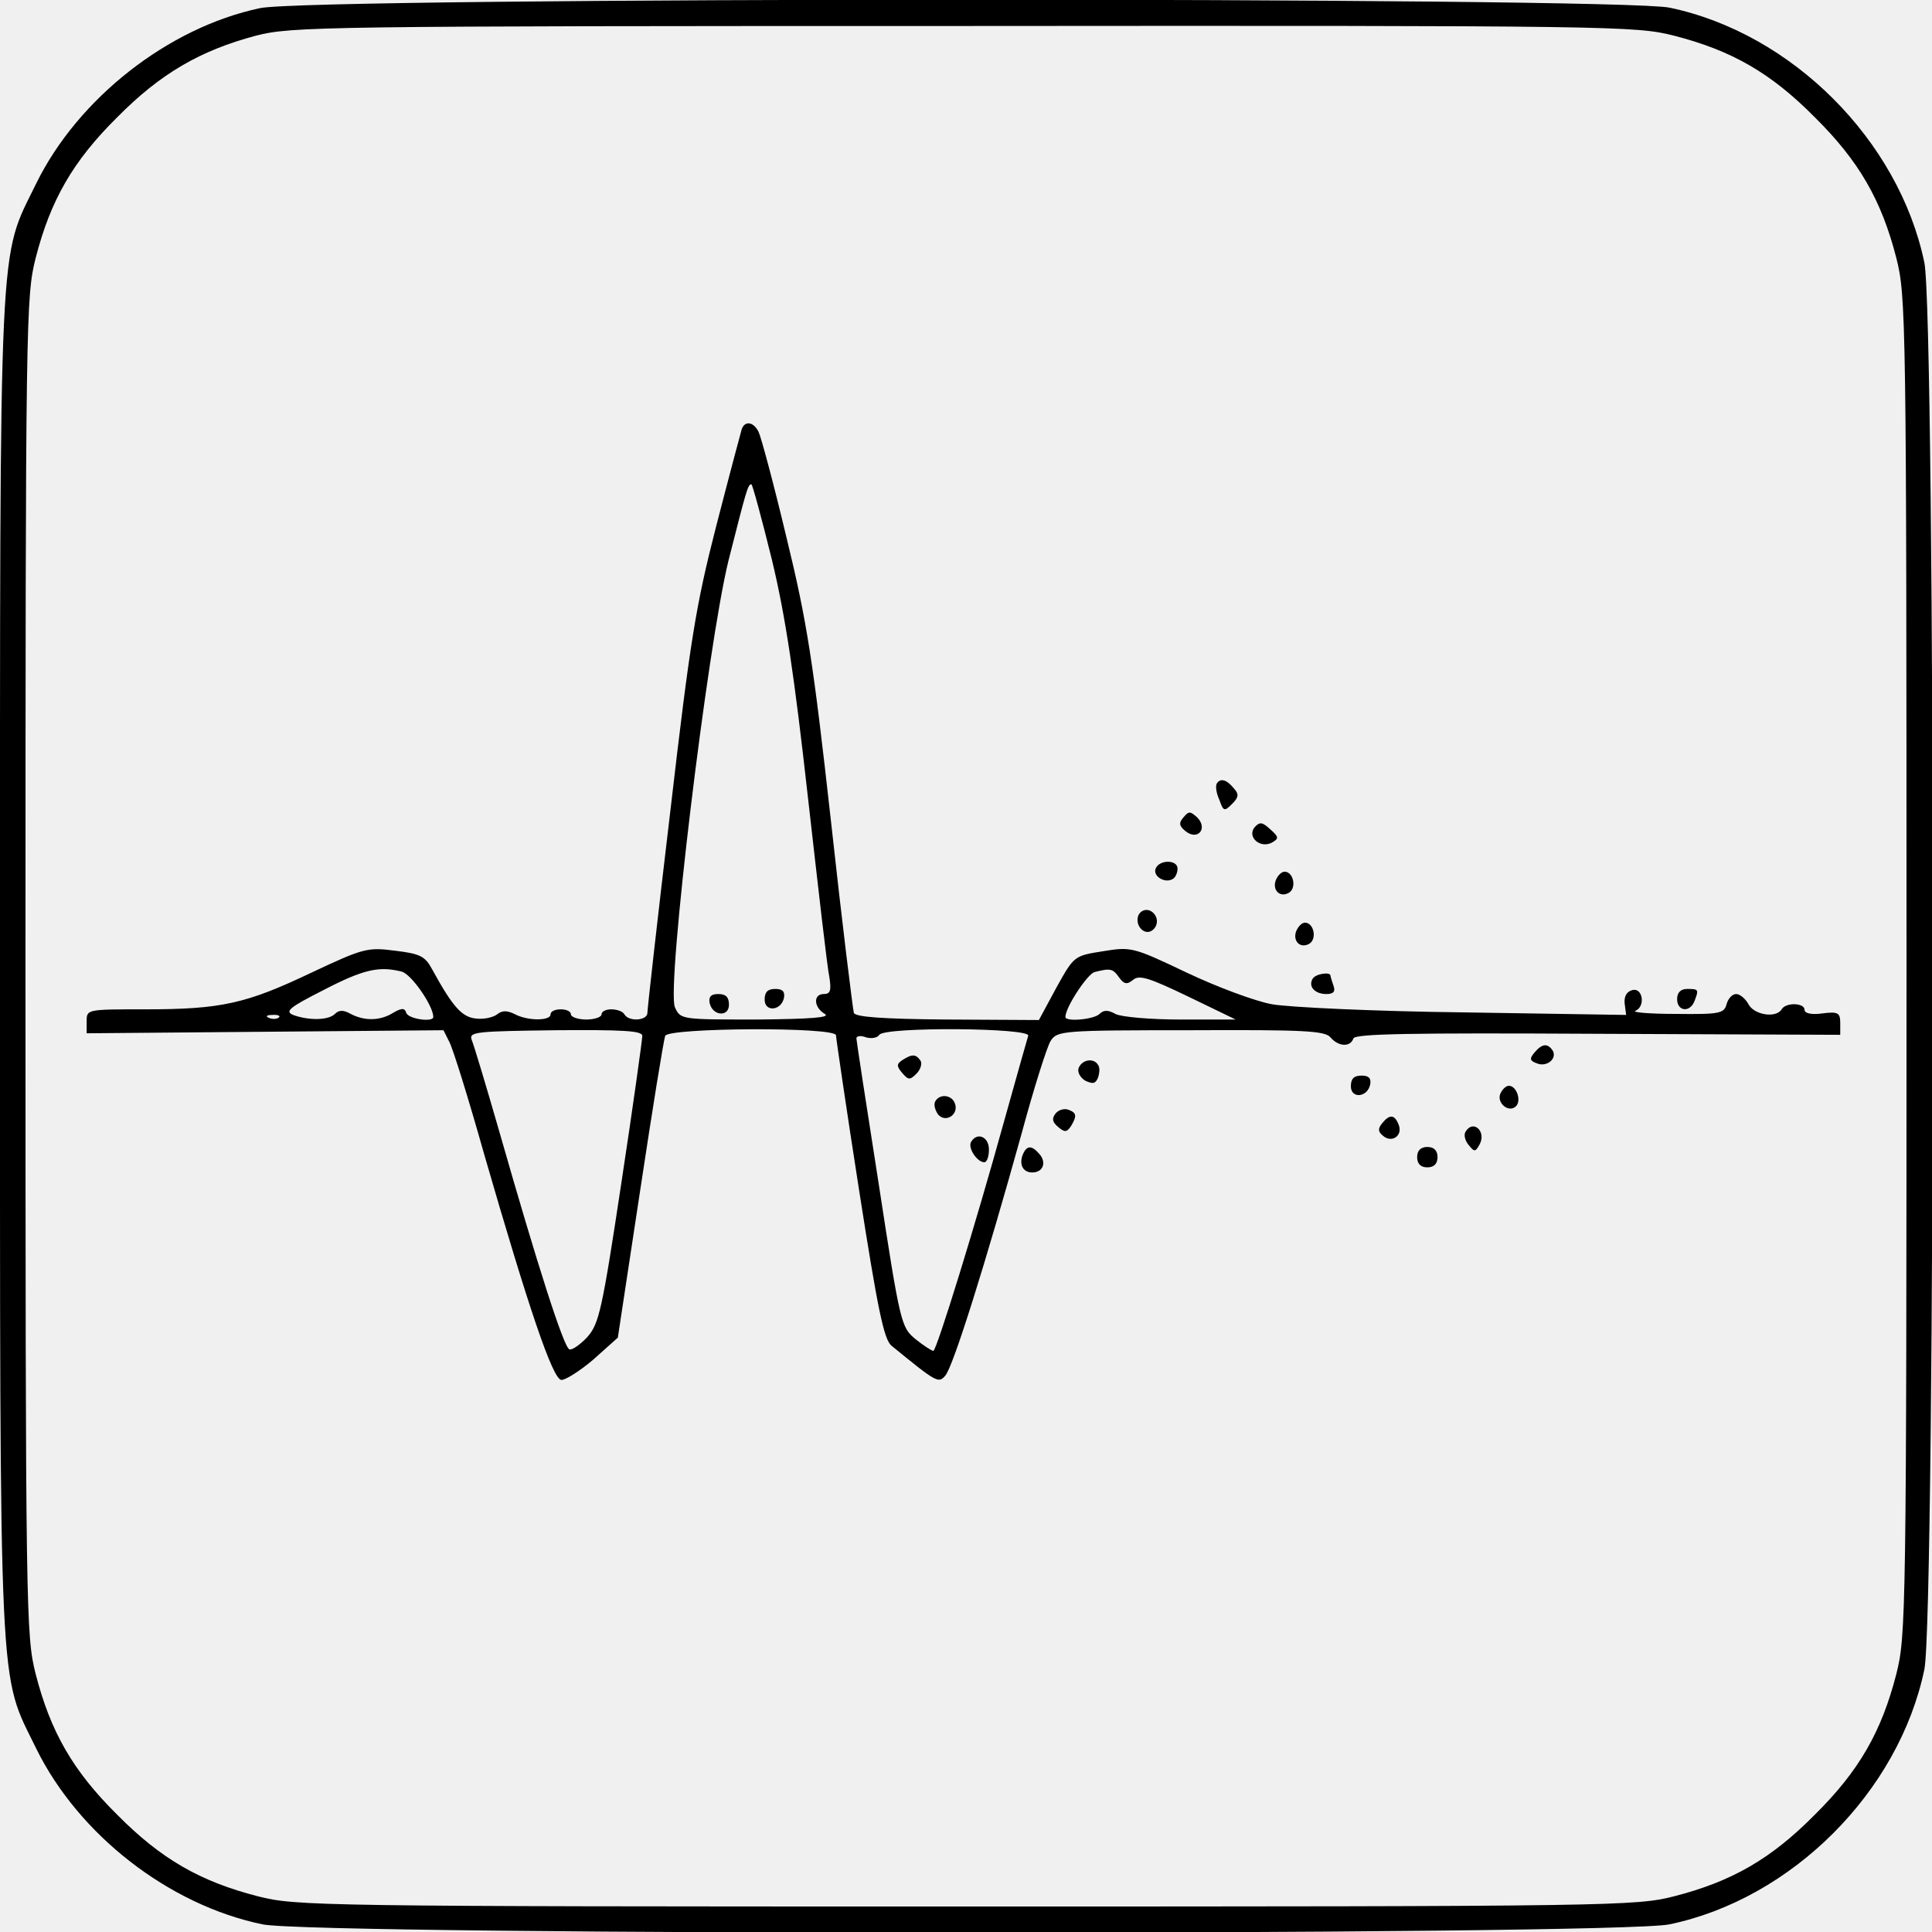
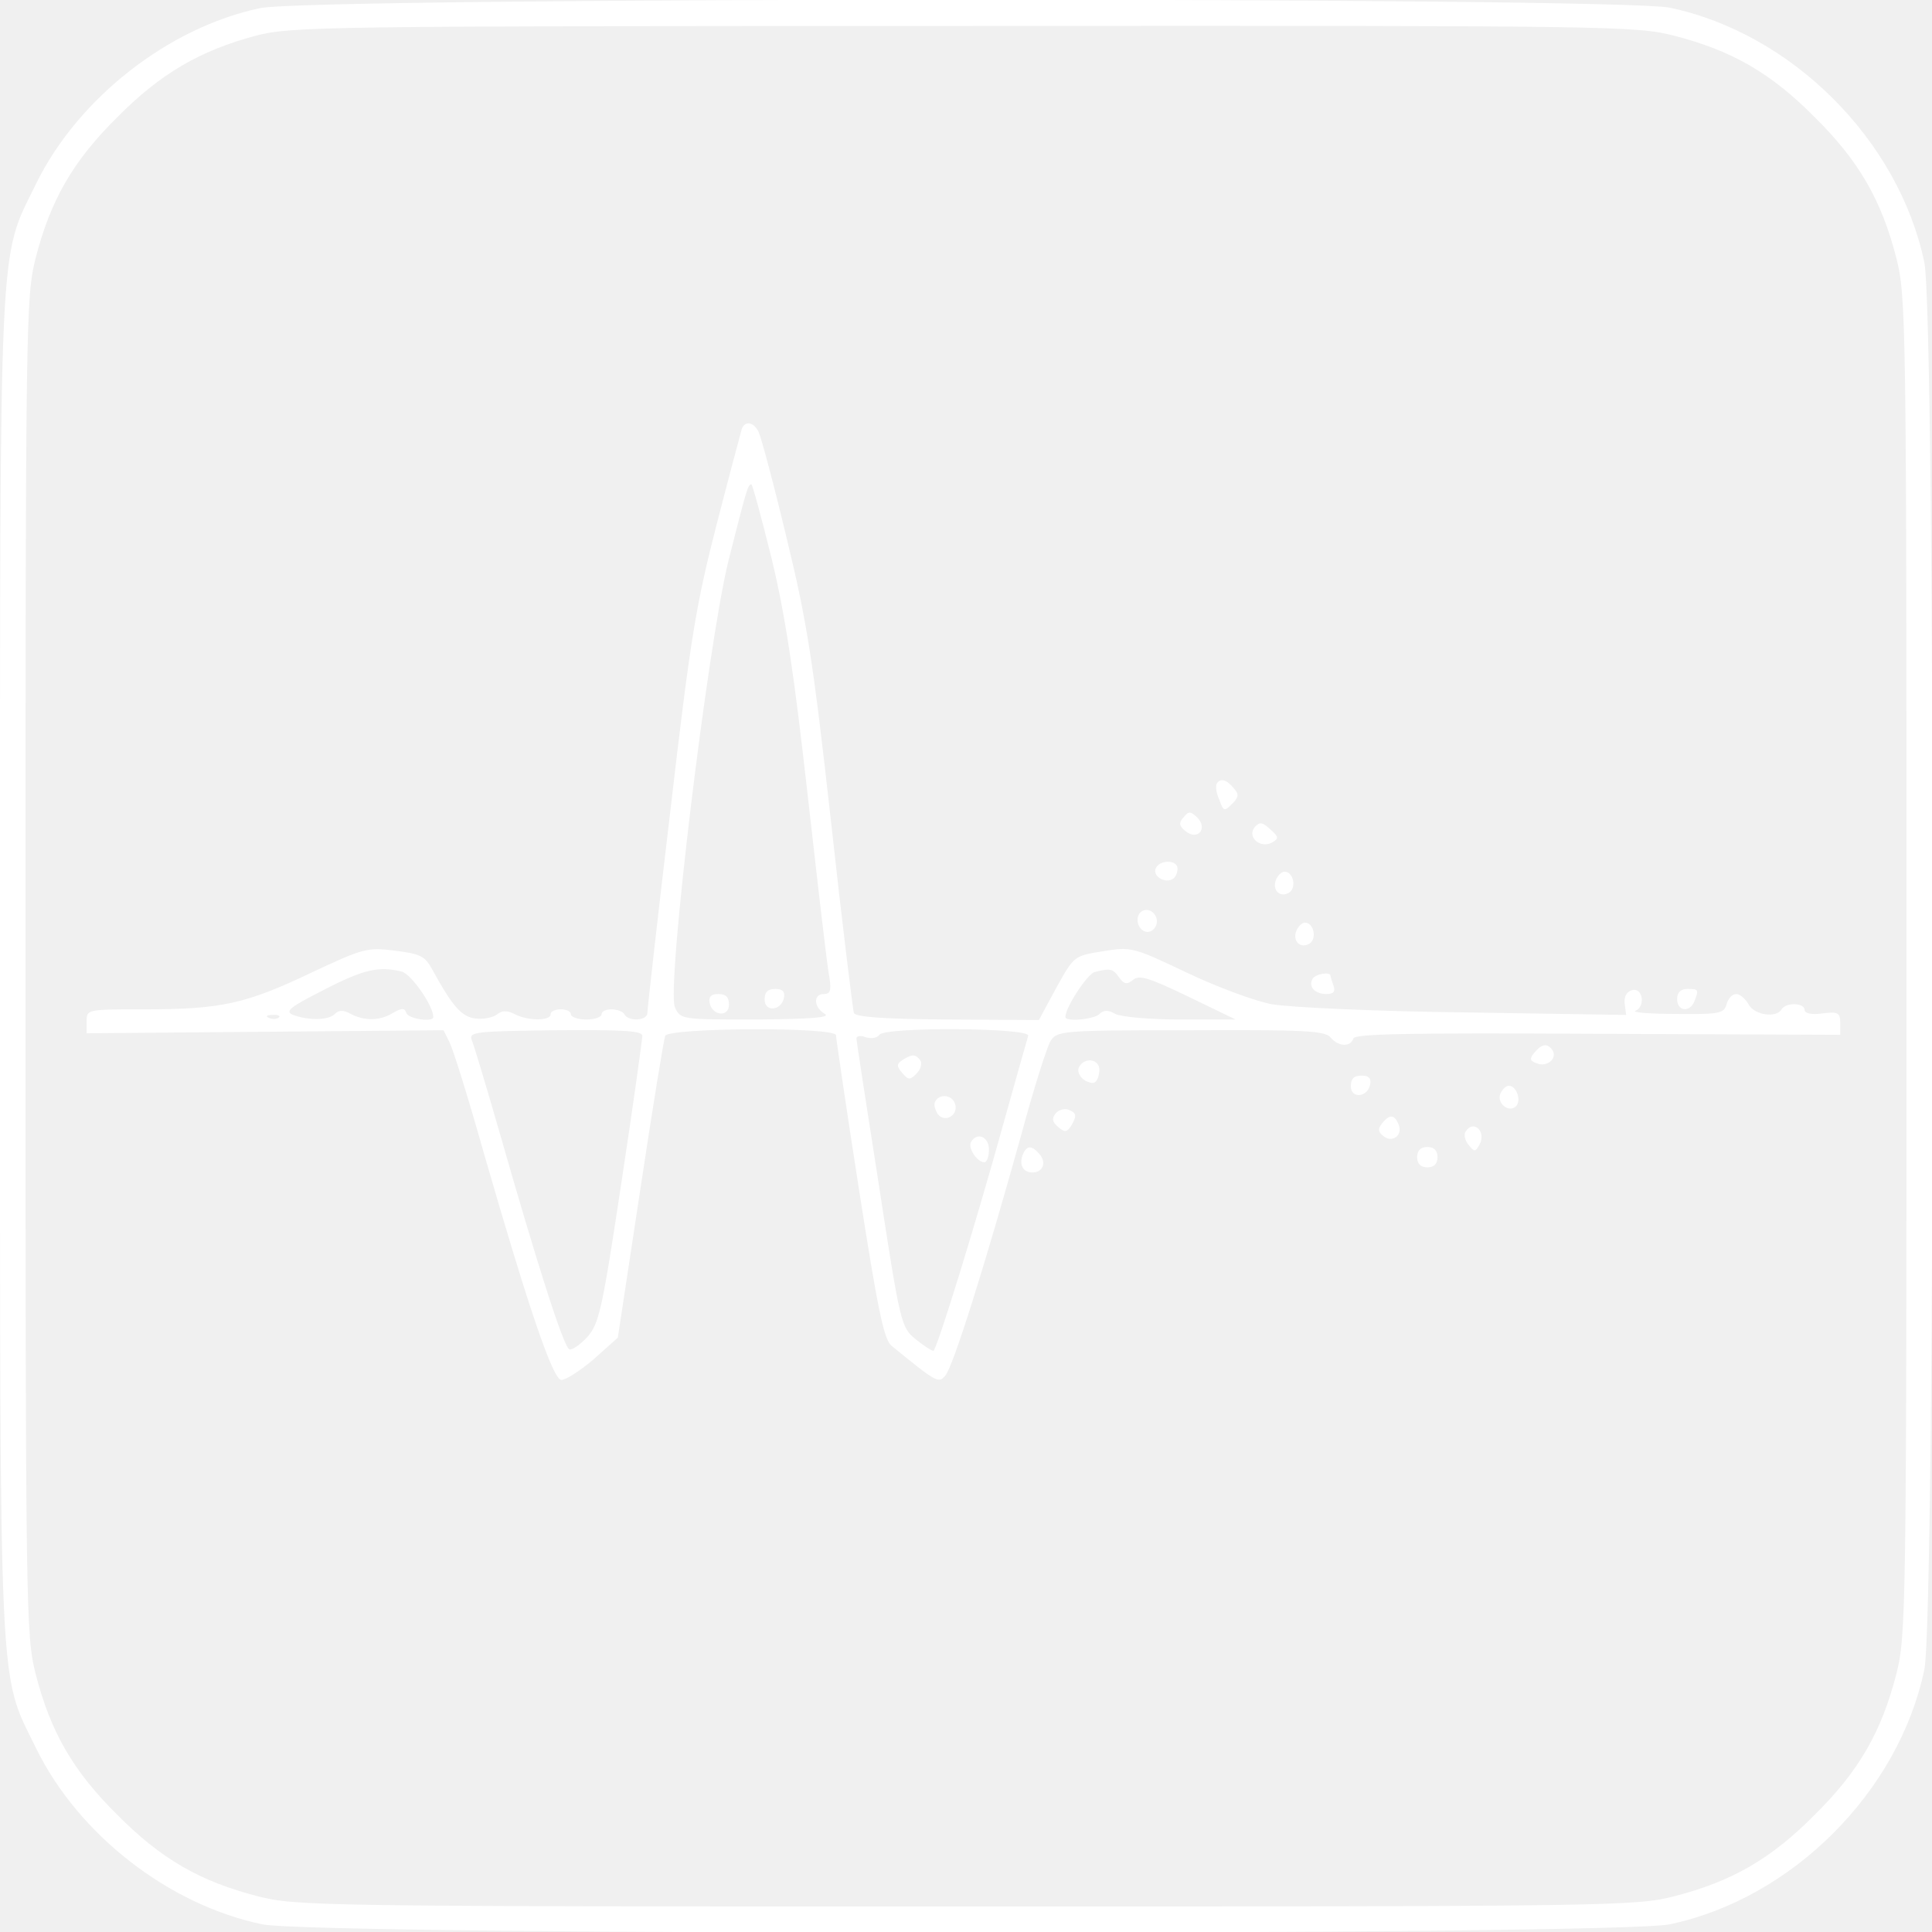
<svg xmlns="http://www.w3.org/2000/svg" version="1.0" width="379pt" height="379pt" viewBox="0 0 379 379" preserveAspectRatio="xMidYMid meet">
-   <g transform="translate(0,379) scale(0.1,-0.1)" fill="#000000" stroke="none">
+   <g transform="translate(0,379) scale(0.1,-0.1)" fill="#ffffff" stroke="none">
    <path d="M510 3774 c-180 -38 -357 -177 -439 -344 -74 -152 -71 -72 -71 -1535 0 -1463 -3 -1383 71 -1535 83 -169 260 -307 444 -345 105 -22 2655 -22 2760 0 240 50 450 260 500 500 22 105 22 2655 0 2760 -50 240 -260 450 -500 500 -102 21 -2666 21 -2765 -1z m2774 -54 c113 -29 190 -73 276 -160 87 -86 131 -163 160 -276 19 -75 20 -115 20 -1389 0 -1274 -1 -1314 -20 -1389 -29 -113 -73 -190 -160 -276 -86 -87 -163 -131 -276 -160 -75 -19 -115 -20 -1389 -20 -1274 0 -1314 1 -1389 20 -113 29 -190 73 -276 160 -87 86 -131 163 -160 276 -19 75 -20 115 -20 1389 0 1274 1 1314 20 1389 29 113 73 190 160 276 85 86 163 131 272 160 70 18 126 19 1389 19 1279 1 1318 0 1393 -19z" />
    <path d="M1455 2948 c-2 -7 -25 -93 -50 -190 -40 -156 -51 -223 -90 -559 -25 -210 -45 -388 -45 -396 0 -15 -36 -18 -45 -3 -3 6 -15 10 -26 10 -10 0 -19 -4 -19 -10 0 -5 -13 -10 -30 -10 -16 0 -30 5 -30 10 0 6 -9 10 -20 10 -11 0 -20 -4 -20 -10 0 -13 -46 -13 -71 1 -15 7 -24 7 -34 -1 -8 -6 -26 -10 -42 -8 -27 3 -45 23 -85 96 -14 26 -23 31 -73 37 -54 7 -62 5 -164 -43 -128 -61 -177 -72 -326 -72 -114 0 -115 0 -115 -23 l0 -24 350 3 350 3 11 -22 c7 -12 38 -112 69 -222 87 -301 134 -440 151 -442 7 -1 36 17 63 40 l48 43 44 290 c24 159 46 295 49 302 6 16 335 18 335 1 0 -5 20 -142 45 -302 37 -237 49 -295 64 -307 88 -72 92 -74 105 -59 15 15 80 223 150 475 24 89 50 171 57 182 13 20 22 21 275 21 222 1 263 -1 274 -14 15 -18 39 -20 45 -2 4 9 107 11 480 9 l475 -2 0 23 c0 20 -4 23 -35 19 -21 -3 -35 0 -35 7 0 14 -37 15 -45 1 -11 -18 -54 -11 -65 10 -6 11 -17 20 -24 20 -8 0 -16 -9 -19 -20 -5 -18 -13 -20 -99 -19 -51 0 -87 3 -80 6 20 8 15 45 -5 41 -12 -3 -17 -12 -16 -26 l3 -23 -318 5 c-174 2 -344 10 -377 16 -33 6 -108 34 -167 62 -105 50 -109 51 -164 42 -57 -9 -57 -9 -92 -72 l-34 -63 -180 1 c-127 1 -180 5 -183 13 -2 7 -23 176 -45 377 -35 314 -47 391 -87 555 -25 105 -50 198 -55 208 -10 20 -27 22 -33 5z m59 -255 c27 -112 44 -227 71 -468 20 -176 38 -335 42 -352 4 -26 2 -33 -11 -33 -21 0 -20 -26 2 -39 12 -7 -26 -10 -133 -11 -149 0 -150 0 -161 24 -17 38 64 709 105 876 35 138 38 150 45 150 2 0 20 -66 40 -147z m-726 -809 c19 -5 62 -67 62 -89 0 -11 -49 -4 -53 8 -3 10 -9 10 -26 0 -26 -16 -56 -16 -83 -2 -14 8 -23 8 -31 0 -13 -13 -52 -13 -82 -2 -17 7 -7 15 60 49 79 41 109 47 153 36z m1407 -11 c10 -14 16 -15 28 -5 12 10 31 4 108 -33 l93 -45 -108 0 c-59 0 -117 5 -128 11 -14 8 -23 8 -31 0 -11 -11 -67 -16 -67 -6 0 19 43 84 57 88 31 8 36 7 48 -10z m-1648 -79 c-3 -3 -12 -4 -19 -1 -8 3 -5 6 6 6 11 1 17 -2 13 -5z m713 -36 c0 -7 -18 -137 -41 -288 -38 -252 -44 -277 -67 -303 -14 -15 -30 -26 -35 -24 -11 3 -64 170 -136 422 -27 94 -52 177 -56 186 -5 15 12 16 164 18 133 1 171 -1 171 -11z m757 0 c-2 -7 -23 -80 -46 -163 -58 -210 -134 -455 -140 -455 -3 0 -19 10 -35 23 -28 23 -30 29 -72 303 -24 153 -44 283 -44 287 0 5 9 6 19 2 11 -3 22 -1 26 5 10 16 299 14 292 -2z" />
    <path d="M1500 1829 c0 -25 33 -22 38 4 2 12 -3 17 -17 17 -15 0 -21 -6 -21 -21z" />
    <path d="M1392 1823 c5 -26 38 -29 38 -4 0 15 -6 21 -21 21 -14 0 -19 -5 -17 -17z" />
    <path d="M1771 1711 c-12 -8 -13 -12 -1 -26 12 -14 15 -14 28 -1 8 8 11 19 8 25 -9 13 -16 14 -35 2z" />
    <path d="M1835 1630 c-4 -6 -1 -17 5 -26 15 -18 42 0 33 22 -6 16 -29 19 -38 4z" />
    <path d="M1905 1550 c-7 -12 12 -40 26 -40 5 0 9 11 9 25 0 25 -23 35 -35 15z" />
    <path d="M2387 2253 c-3 -5 -1 -19 5 -32 8 -23 10 -23 25 -8 13 13 14 19 3 31 -14 17 -26 20 -33 9z" />
    <path d="M2322 2187 c-10 -11 -9 -17 3 -27 24 -20 45 4 24 26 -14 13 -17 13 -27 1z" />
    <path d="M2461 2167 c-15 -19 11 -42 34 -30 14 8 14 11 -3 26 -16 15 -21 15 -31 4z" />
    <path d="M2267 2086 c-6 -15 19 -30 34 -20 5 3 9 12 9 20 0 18 -36 18 -43 0z" />
    <path d="M2503 2064 c-8 -20 8 -36 26 -25 15 10 8 41 -9 41 -6 0 -13 -7 -17 -16z" />
    <path d="M2233 1994 c-7 -19 11 -39 26 -30 16 10 13 33 -4 40 -9 3 -18 -1 -22 -10z" />
    <path d="M2543 1964 c-8 -20 8 -36 26 -25 15 10 8 41 -9 41 -6 0 -13 -7 -17 -16z" />
    <path d="M2575 1870 c-9 -15 4 -30 27 -30 14 0 18 5 14 16 -3 9 -6 18 -6 20 0 8 -29 4 -35 -6z" />
    <path d="M3290 1830 c0 -24 25 -27 34 -4 9 23 8 24 -14 24 -13 0 -20 -7 -20 -20z" />
    <path d="M3010 1725 c-10 -12 -9 -16 5 -21 19 -8 40 9 31 25 -10 15 -21 14 -36 -4z" />
    <path d="M2116 1695 c-3 -8 3 -19 13 -25 15 -7 20 -6 25 6 3 9 4 20 0 25 -8 14 -31 11 -38 -6z" />
    <path d="M2650 1659 c0 -25 33 -22 38 4 2 12 -3 17 -17 17 -15 0 -21 -6 -21 -21z" />
    <path d="M2943 1644 c-7 -18 17 -38 31 -24 11 11 1 40 -14 40 -6 0 -13 -7 -17 -16z" />
    <path d="M2071 1606 c-8 -10 -7 -17 5 -27 13 -11 17 -10 25 2 12 20 11 26 -5 32 -8 3 -19 0 -25 -7z" />
    <path d="M2711 1586 c-8 -10 -8 -16 2 -24 17 -15 39 0 31 21 -8 21 -18 22 -33 3z" />
    <path d="M2875 1570 c-4 -6 -1 -18 6 -26 11 -14 13 -14 21 0 15 26 -12 51 -27 26z" />
    <path d="M2006 1524 c-7 -19 1 -34 19 -34 21 0 28 19 15 35 -16 19 -26 19 -34 -1z" />
    <path d="M2780 1520 c0 -13 7 -20 20 -20 13 0 20 7 20 20 0 13 -7 20 -20 20 -13 0 -20 -7 -20 -20z" />
  </g>
</svg>
